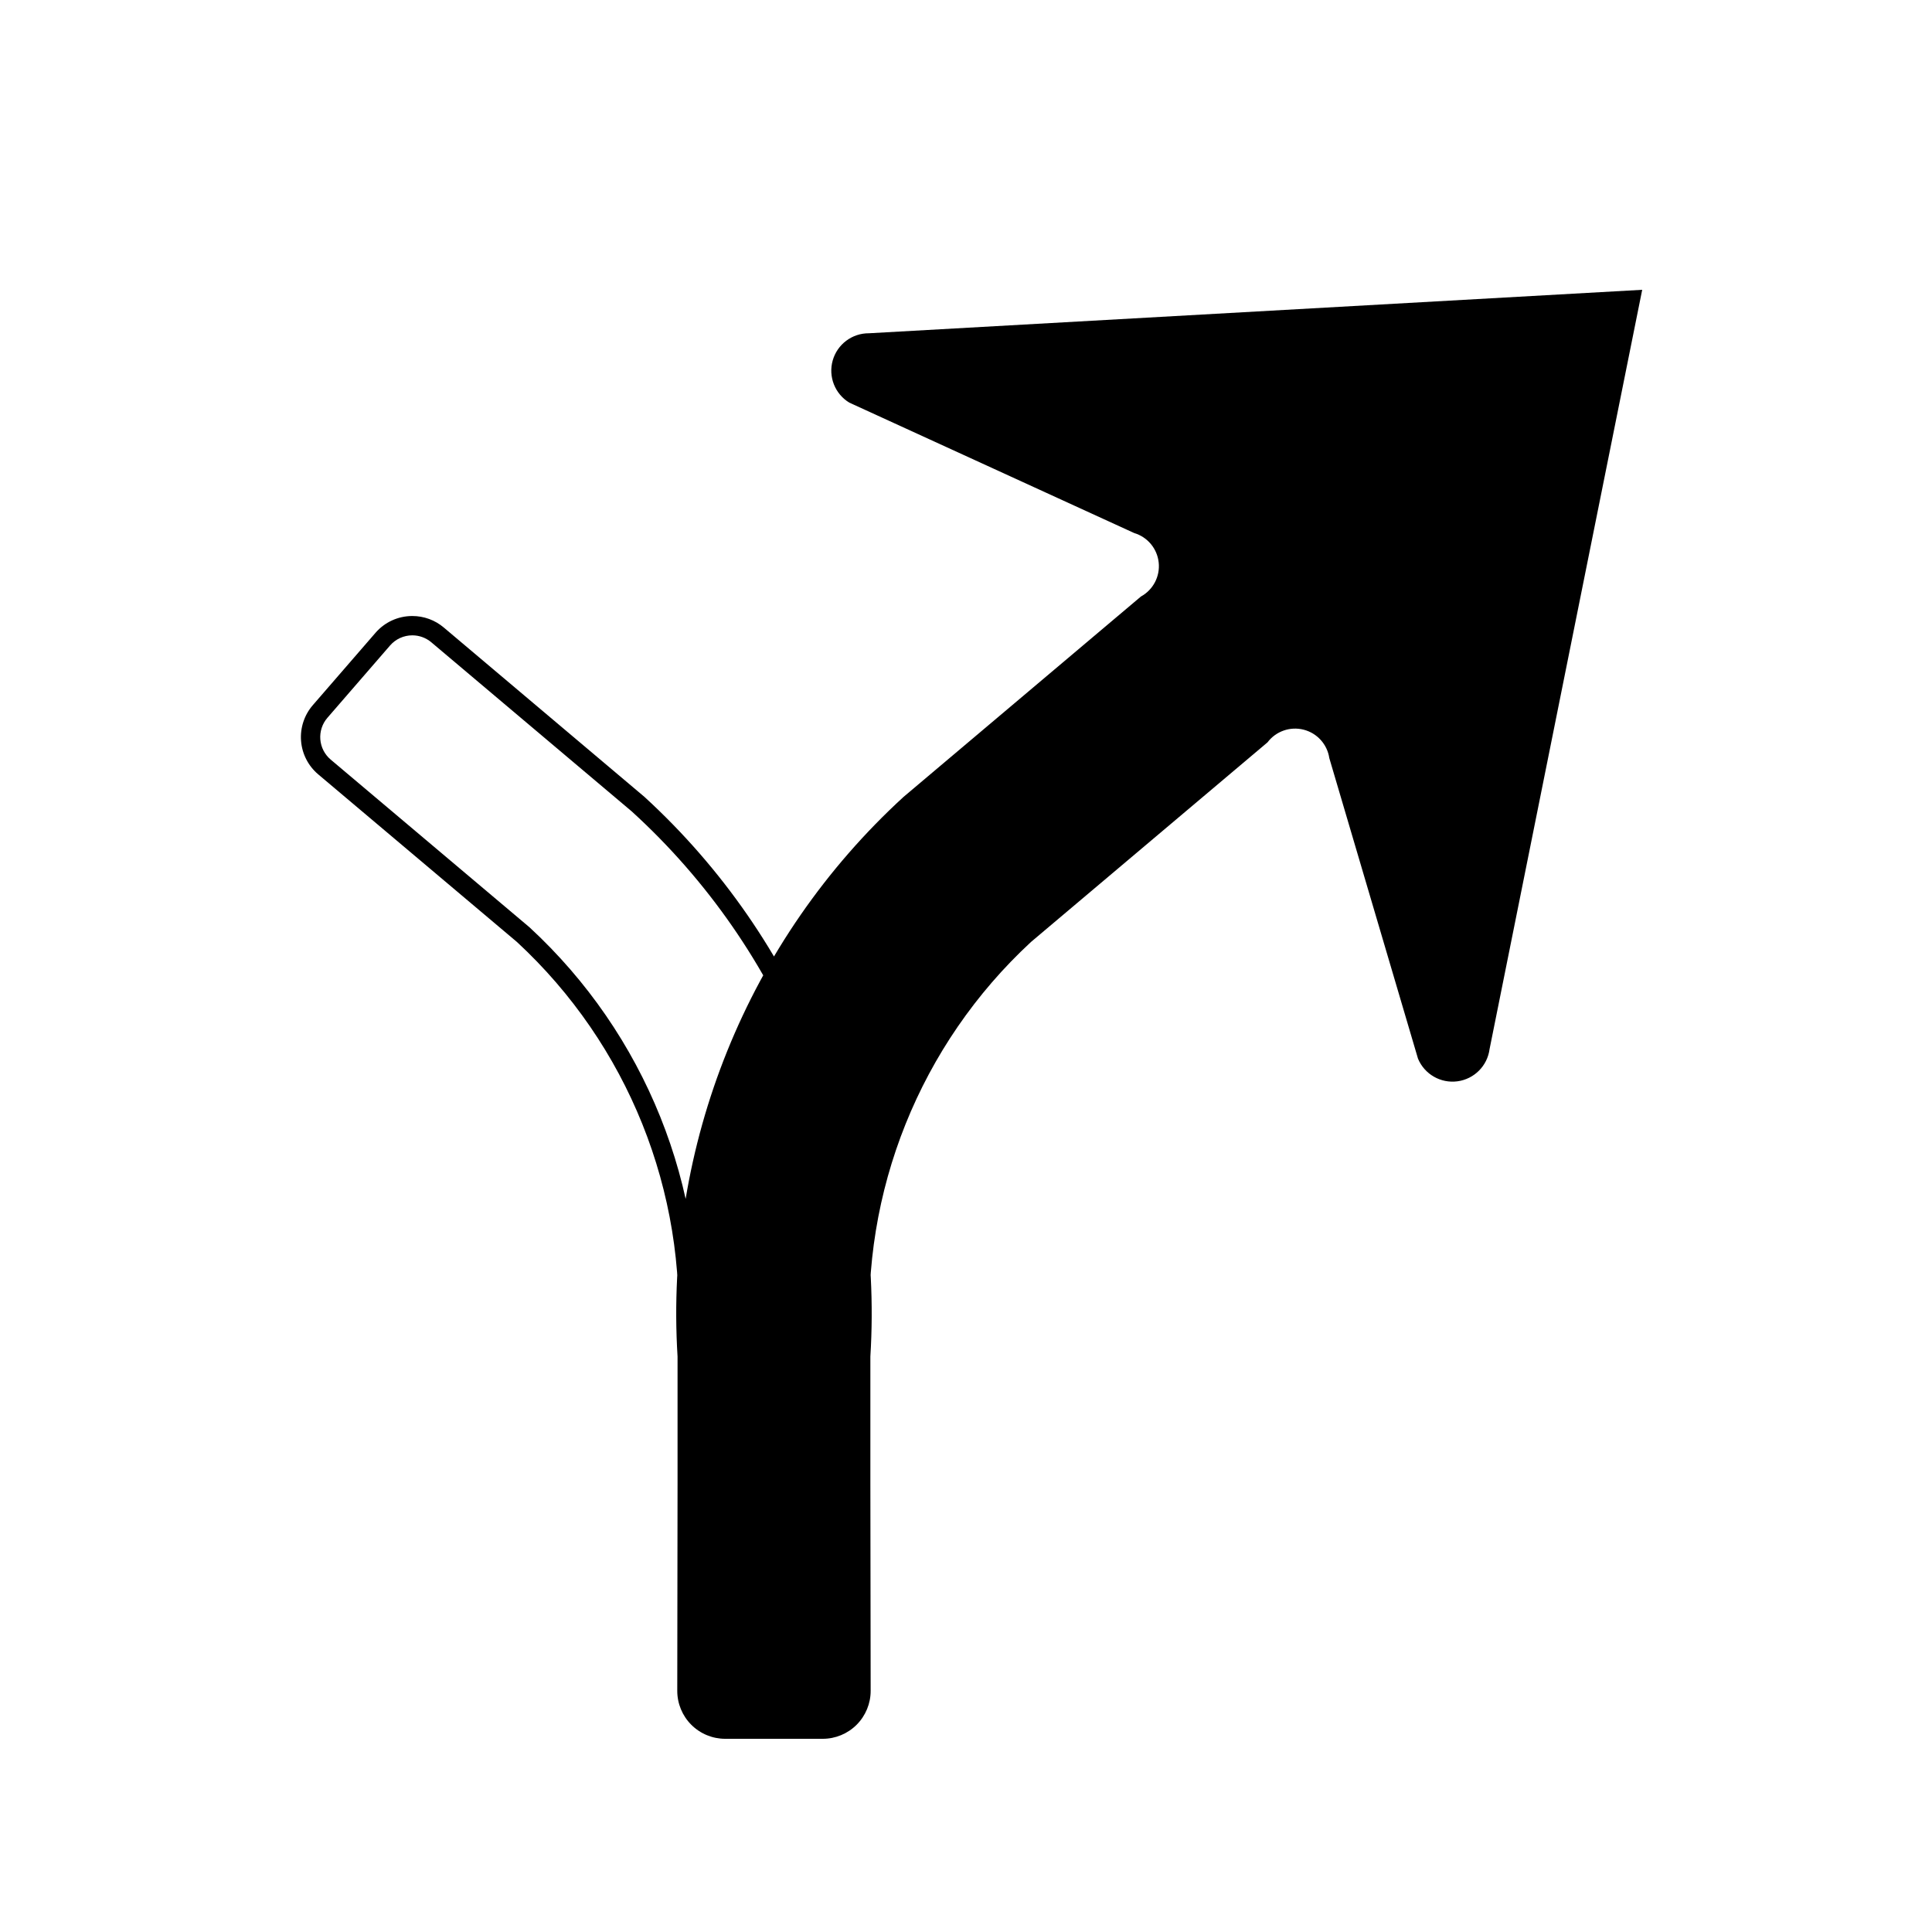
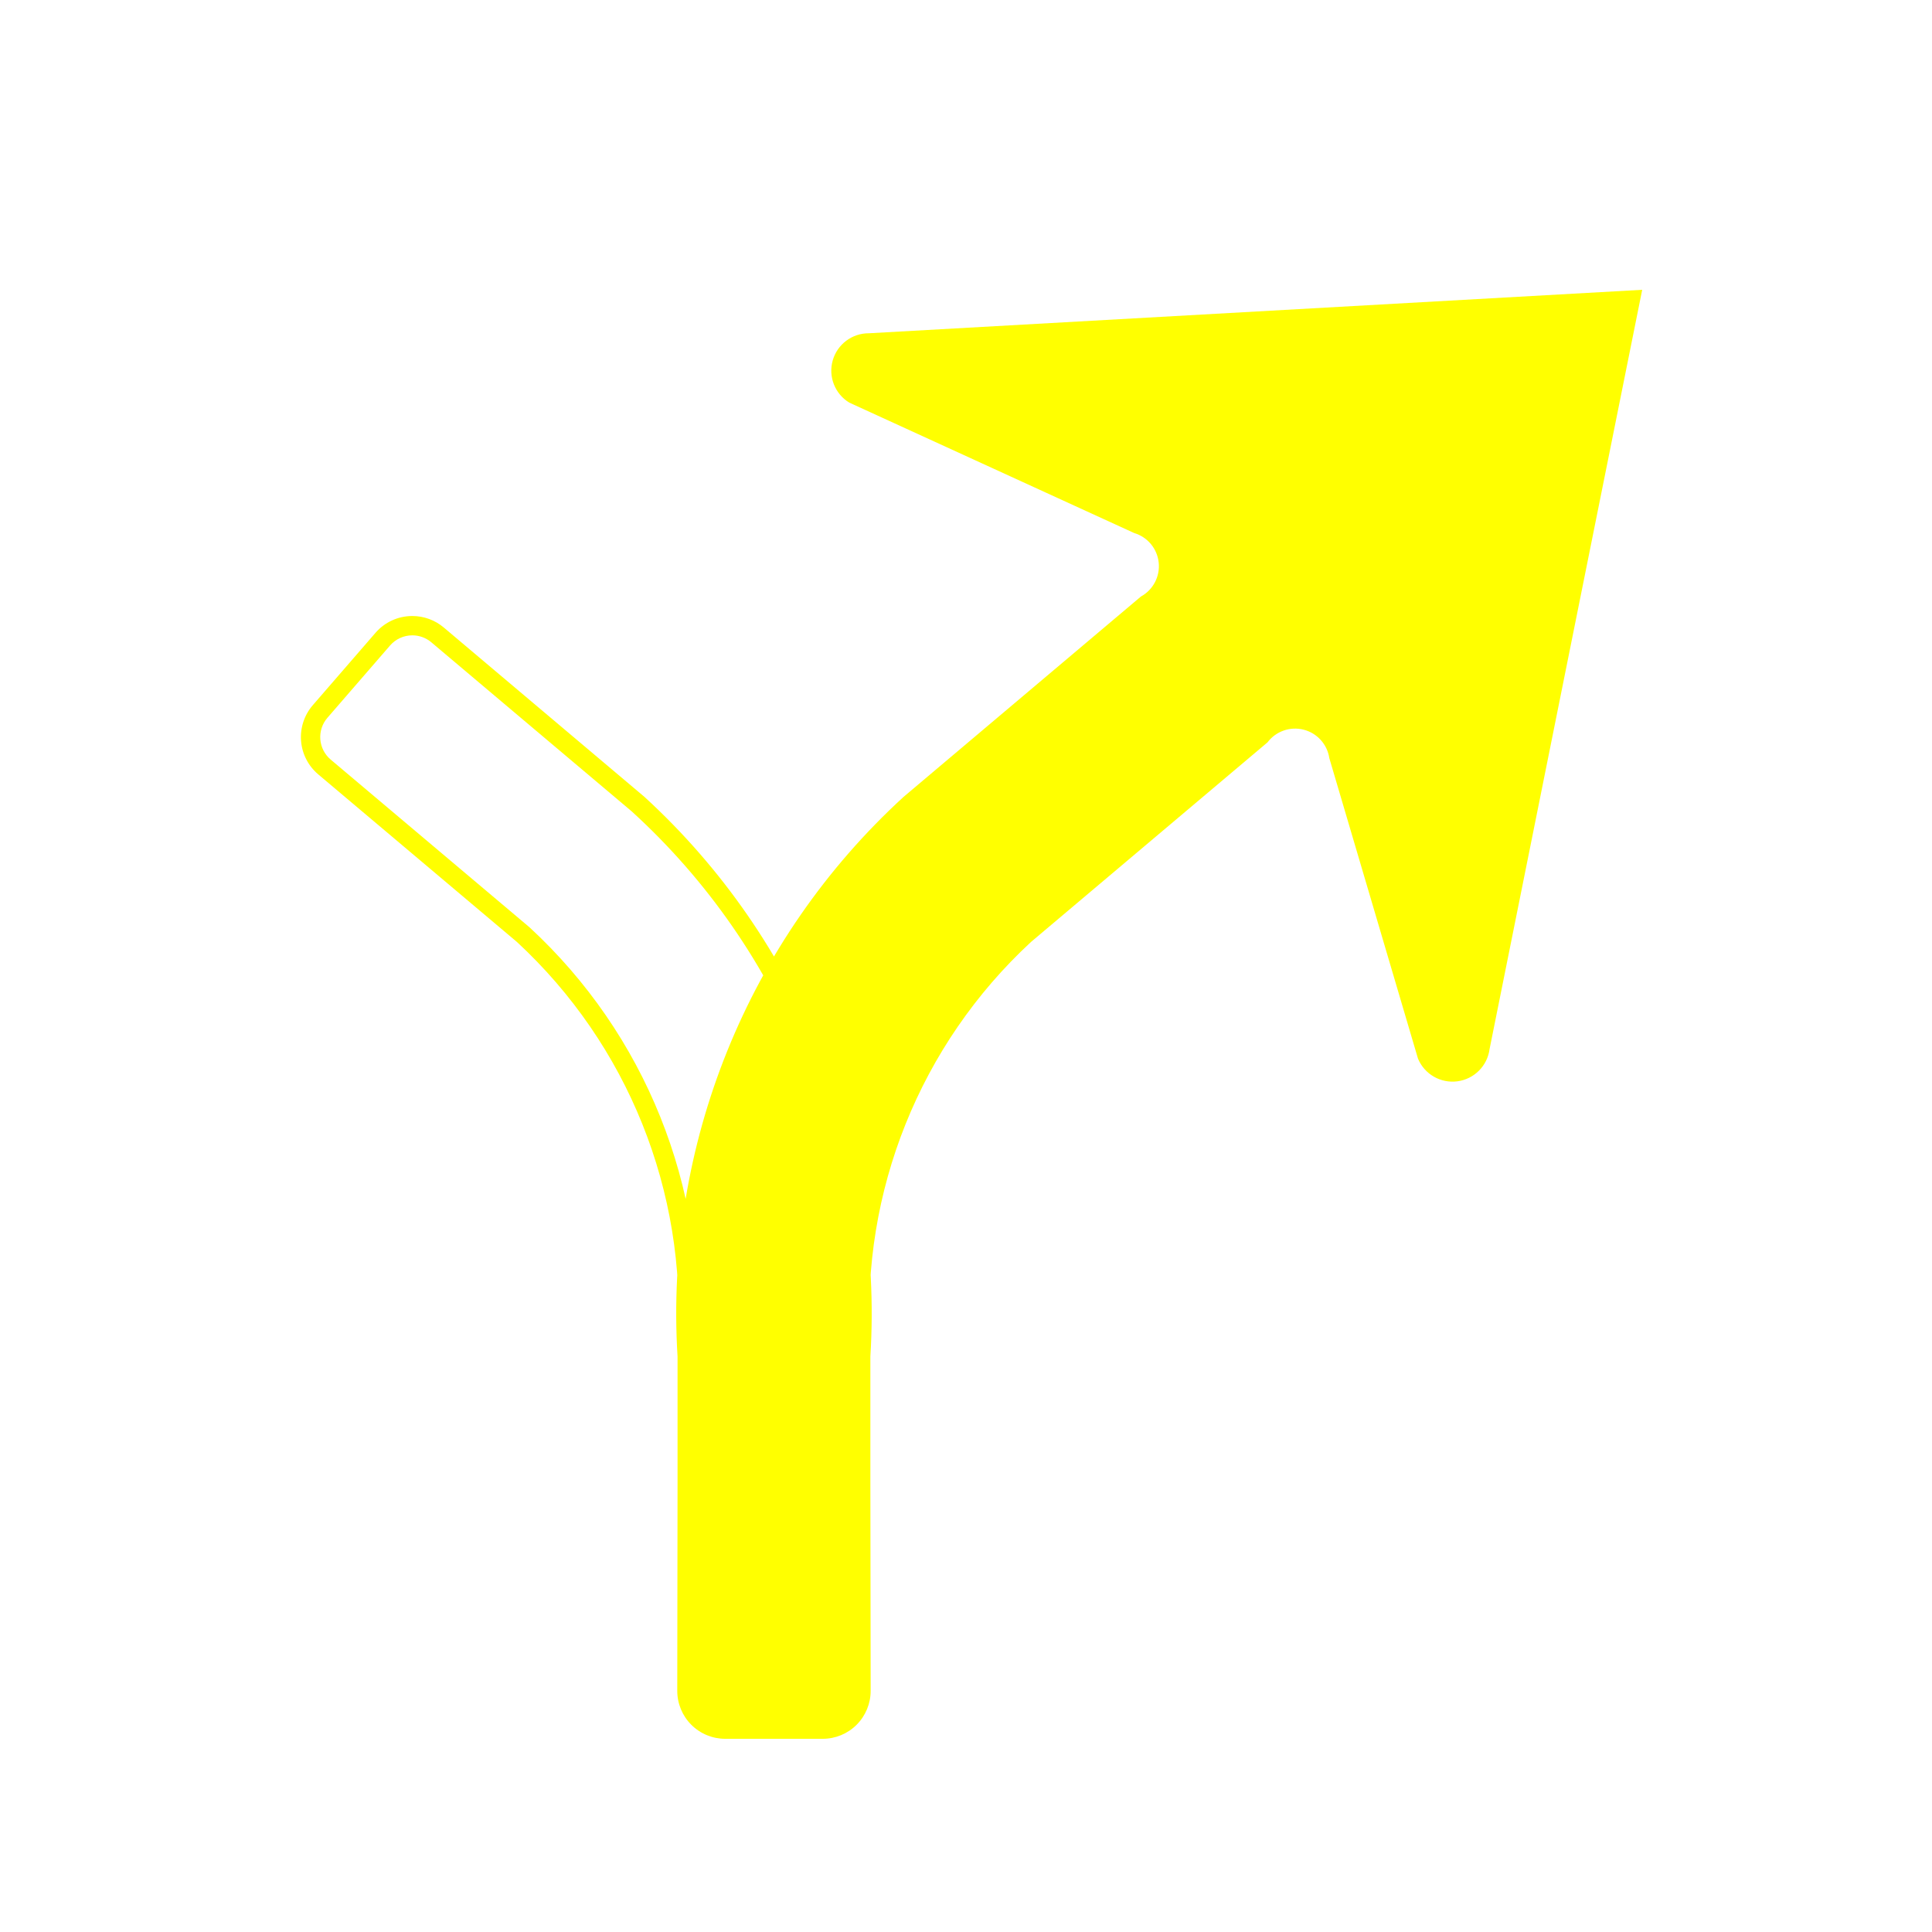
<svg xmlns="http://www.w3.org/2000/svg" id="WORKING_ICONS" data-name="WORKING ICONS" width="20" height="20" viewBox="0 0 20 20">
-   <path fill="#000000" d="M4.269,6.577a0.305,0.305,0,0,1,.196.072l2.074,1.75A7.002,7.002,0,0,1,8.811,14.043v3.461A0.297,0.297,0,0,1,8.514,17.8H7.508a0.296,0.296,0,0,1-.296-0.297L7.216,13.915a5.42,5.42,0,0,0-1.735-4.316L3.423,7.863a0.305,0.305,0,0,1-.034-0.432l0.649-.749a0.305,0.305,0,0,1,.23-0.105m0-.2a0.503,0.503,0,0,0-.381.174l-0.649.749a0.505,0.505,0,0,0,.056.716L5.351,9.751a5.218,5.218,0,0,1,1.665,4.144l-0.005,3.608A0.496,0.496,0,0,0,7.508,18H8.514a0.496,0.496,0,0,0,.496-0.496V14.043A7.252,7.252,0,0,0,6.671,8.249l-2.077-1.753a0.503,0.503,0,0,0-.325-0.119h0ZM7.014,14.043v3.461A0.496,0.496,0,0,0,7.51,18H8.517a0.496,0.496,0,0,0,.496-0.497l-0.005-3.608a5.218,5.218,0,0,1,1.665-4.144l2.448-2.066a0.358,0.358,0,0,1,.64.163l0.918,3.111A0.387,0.387,0,0,0,15.42,10.86L17,3l-8.005.45a0.387,0.387,0,0,0-.203.718l2.949,1.35a0.358,0.358,0,0,1,.07.657L9.354,8.249A7.252,7.252,0,0,0,7.014,14.043Z" />
+   <path fill="#FFFF00" d="M4.269,6.577a0.305,0.305,0,0,1,.196.072l2.074,1.75A7.002,7.002,0,0,1,8.811,14.043v3.461A0.297,0.297,0,0,1,8.514,17.8H7.508a0.296,0.296,0,0,1-.296-0.297L7.216,13.915a5.42,5.42,0,0,0-1.735-4.316L3.423,7.863a0.305,0.305,0,0,1-.034-0.432l0.649-.749a0.305,0.305,0,0,1,.23-0.105m0-.2a0.503,0.503,0,0,0-.381.174l-0.649.749a0.505,0.505,0,0,0,.056.716L5.351,9.751a5.218,5.218,0,0,1,1.665,4.144l-0.005,3.608A0.496,0.496,0,0,0,7.508,18H8.514a0.496,0.496,0,0,0,.496-0.496V14.043A7.252,7.252,0,0,0,6.671,8.249l-2.077-1.753a0.503,0.503,0,0,0-.325-0.119h0ZM7.014,14.043v3.461A0.496,0.496,0,0,0,7.51,18H8.517a0.496,0.496,0,0,0,.496-0.497l-0.005-3.608a5.218,5.218,0,0,1,1.665-4.144l2.448-2.066a0.358,0.358,0,0,1,.64.163l0.918,3.111A0.387,0.387,0,0,0,15.42,10.86L17,3l-8.005.45a0.387,0.387,0,0,0-.203.718l2.949,1.35a0.358,0.358,0,0,1,.07.657L9.354,8.249A7.252,7.252,0,0,0,7.014,14.043Z" />
</svg>
